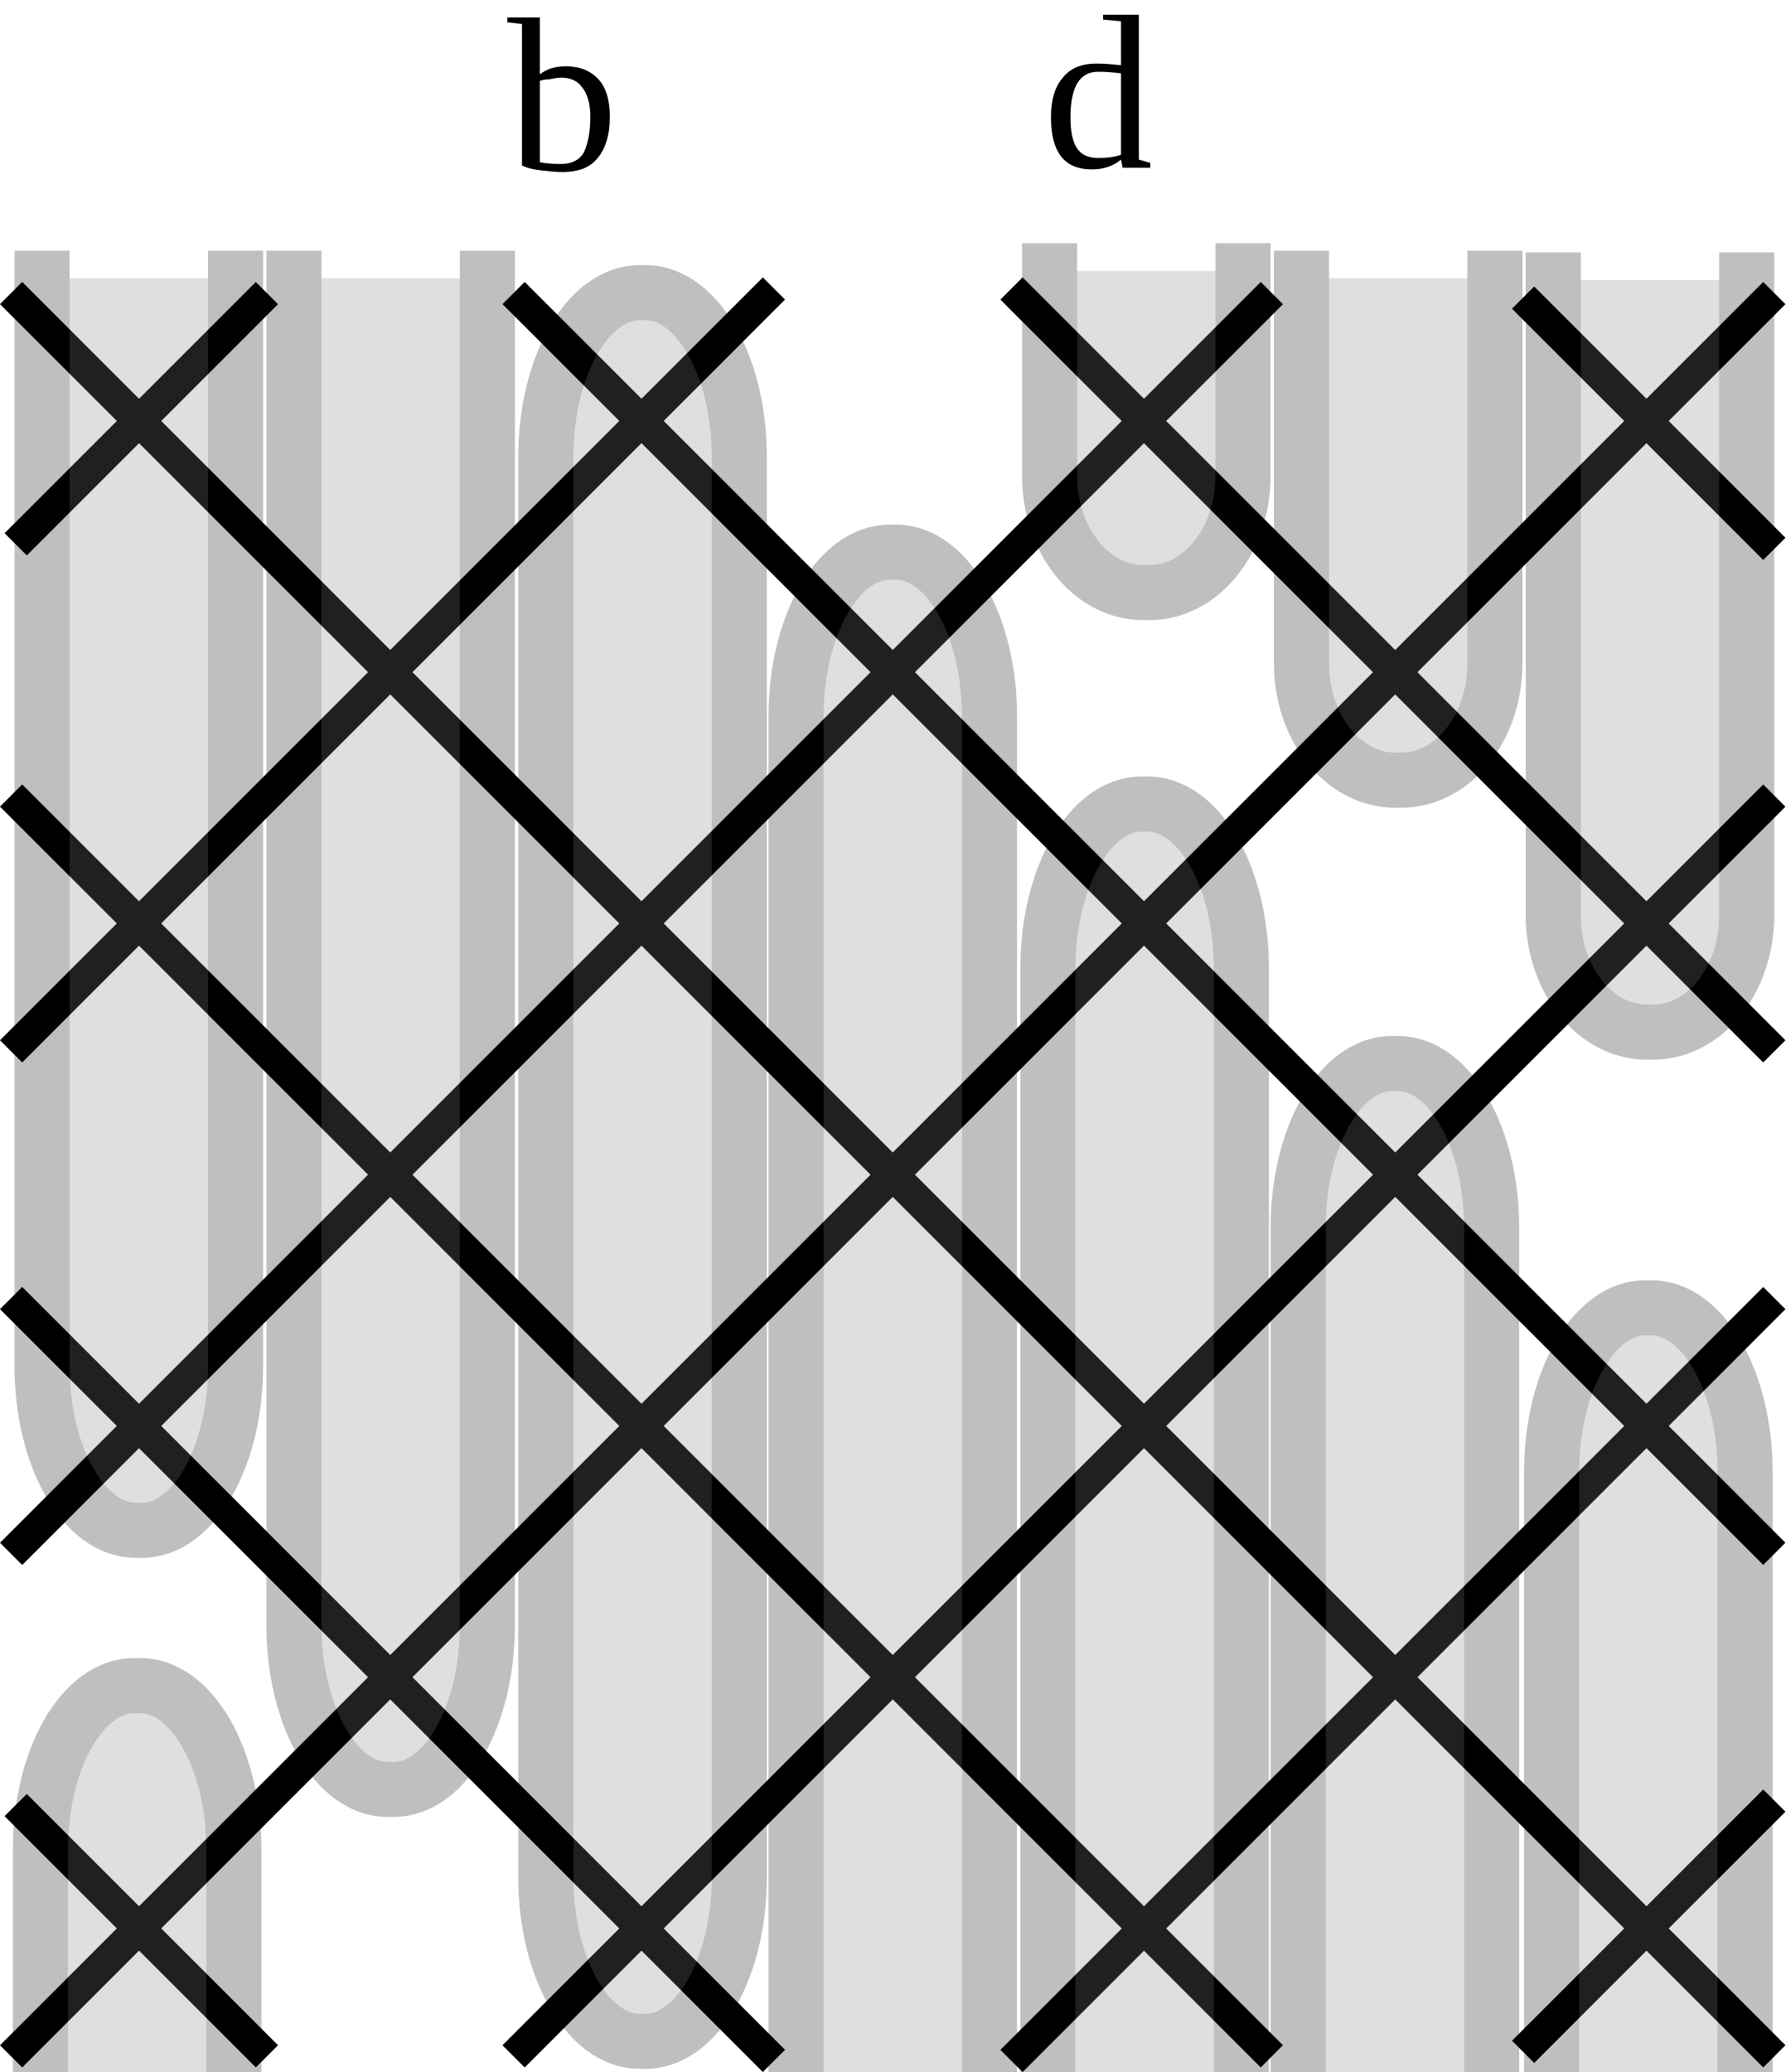
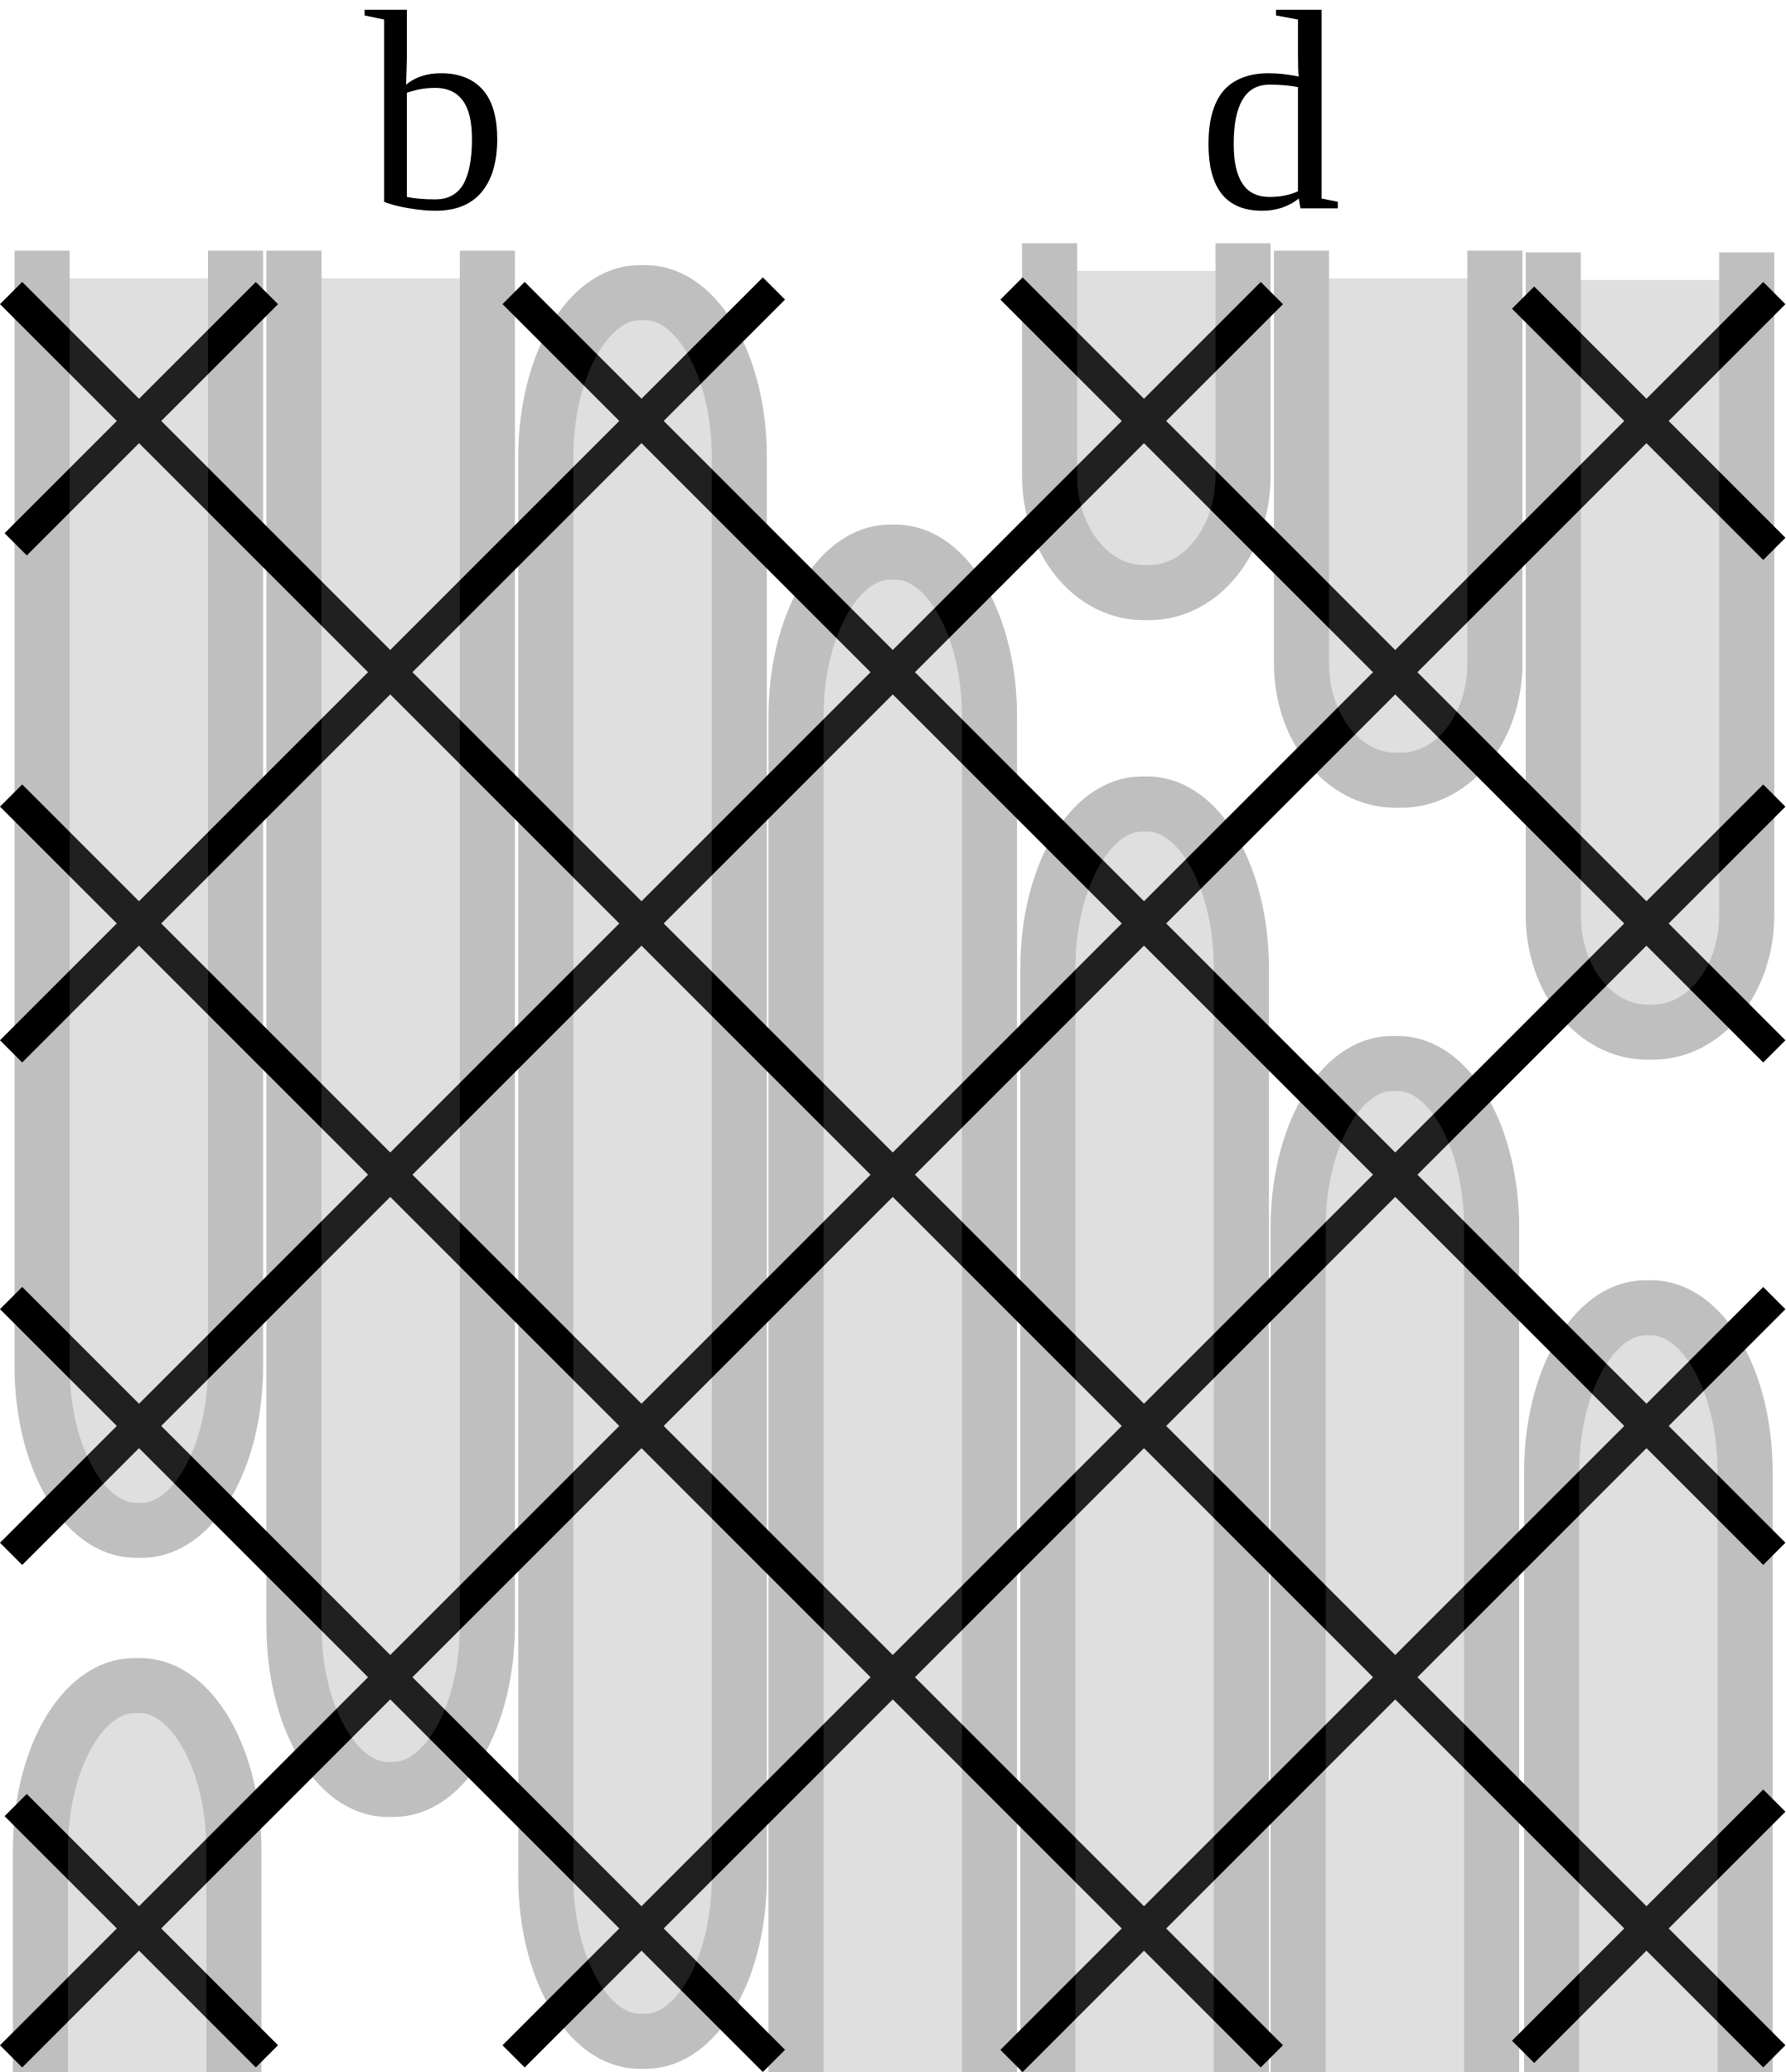
<svg xmlns="http://www.w3.org/2000/svg" xmlns:xlink="http://www.w3.org/1999/xlink" width="34.281mm" height="39.782mm" version="1.1" viewBox="0 0 34.281 39.782">
  <path d="m5.125 39.481-4.824-4.824m14.559 4.912-14.647-14.647m24.207 14.559-24.207-24.207m33.855 24.207-33.855-33.855m33.855 24.207-24.207-24.207m24.207 4.912-4.824-4.824m4.824 14.472-14.647-14.647m-14.296 0.088-4.824 4.824m14.559-4.912-14.647 14.647m24.207-14.559-24.207 24.207m33.855-24.207-33.855 33.855m33.855-24.207-24.207 24.207m24.207-14.559-14.647 14.647m14.647-4.999-4.824 4.824" fill="#377eb8" fill-opacity=".533" stroke="#000" stroke-linejoin="bevel" stroke-width=".603" />
  <path d="m24.989 5.341v7.394c0 1.244 0.804 2.245 1.803 2.245h0.109c0.999 0 1.802-1.001 1.802-2.245v-7.394" fill="#808080" opacity=".25" stop-color="#000000" stroke="#000" stroke-linecap="square" stroke-linejoin="round" stroke-width="1.058" style="-inkscape-stroke:none;font-variation-settings:normal" />
  <path d="m29.824 5.375v12.197c0 1.244 0.804 2.245 1.803 2.245h0.109c0.999 0 1.802-1.001 1.802-2.245v-12.197" fill="#808080" opacity=".25" stop-color="#000000" stroke="#000" stroke-linecap="square" stroke-linejoin="round" stroke-width="1.058" style="-inkscape-stroke:none;font-variation-settings:normal" />
  <path d="m23.867 5.199v3.934c0 1.244-0.804 2.245-1.802 2.245h-0.109c-0.999 0-1.803-1.001-1.803-2.245v-3.934" fill="#808080" opacity=".25" stop-color="#000000" stroke="#000" stroke-linecap="square" stroke-linejoin="round" stroke-width="1.058" style="-inkscape-stroke:none;font-variation-settings:normal" />
  <rect transform="rotate(90)" x="5.619" y="-14.195" width="33.574" height="3.715" rx="3.153" ry="1.803" fill="#808080" opacity=".25" stop-color="#000000" stroke="#000" stroke-linecap="square" stroke-linejoin="round" stroke-width="1.058" style="-inkscape-stroke:none;font-variation-settings:normal" />
  <rect transform="rotate(90)" x="10.601" y="-18.999" width="33.574" height="3.715" rx="3.153" ry="1.803" fill="#808080" opacity=".25" stop-color="#000000" stroke="#000" stroke-linecap="square" stroke-linejoin="round" stroke-width="1.058" style="-inkscape-stroke:none;font-variation-settings:normal" />
  <rect transform="rotate(90)" x="15.437" y="-23.835" width="33.574" height="3.715" rx="3.153" ry="1.803" fill="#808080" opacity=".25" stop-color="#000000" stroke="#000" stroke-linecap="square" stroke-linejoin="round" stroke-width="1.058" style="-inkscape-stroke:none;font-variation-settings:normal" />
  <rect transform="rotate(90)" x="20.419" y="-28.64" width="33.574" height="3.715" rx="3.153" ry="1.803" fill="#808080" opacity=".25" stop-color="#000000" stroke="#000" stroke-linecap="square" stroke-linejoin="round" stroke-width="1.058" style="-inkscape-stroke:none;font-variation-settings:normal" />
  <rect transform="rotate(90)" x="25.109" y="-33.507" width="33.574" height="3.715" rx="3.153" ry="1.803" fill="#808080" opacity=".25" stop-color="#000000" stroke="#000" stroke-linecap="square" stroke-linejoin="round" stroke-width="1.058" style="-inkscape-stroke:none;font-variation-settings:normal" />
  <rect transform="rotate(90)" x="32.363" y="-4.491" width="33.574" height="3.715" rx="3.153" ry="1.803" fill="#808080" opacity=".25" stop-color="#000000" stroke="#000" stroke-linecap="square" stroke-linejoin="round" stroke-width="1.058" style="-inkscape-stroke:none;font-variation-settings:normal" />
  <path d="m5.644 5.341v25.863c0 1.747 0.804 3.153 1.802 3.153h0.109c0.999 0 1.803-1.406 1.803-3.153v-25.863" fill="#808080" opacity=".25" stop-color="#000000" stroke="#000" stroke-linecap="square" stroke-linejoin="round" stroke-width="1.058" style="-inkscape-stroke:none;font-variation-settings:normal" />
  <path d="m0.808 5.341v20.888c0 1.747 0.804 3.153 1.803 3.153h0.109c0.999 0 1.803-1.406 1.803-3.153v-20.888" fill="#808080" opacity=".25" stop-color="#000000" stroke="#000" stroke-linecap="square" stroke-linejoin="round" stroke-width="1.058" style="-inkscape-stroke:none;font-variation-settings:normal" />
-   <g transform="translate(-24.926 -156.98)">
-     <a transform="matrix(2 0 0 2 -14.482 -147.56)" fill="#f00" xlink:href="https://d-bl.github.io/GroundForge/pattern.html?patchWidth=7&amp;patchHeight=8&amp;footside=----,---b&amp;tile=5,-,5,-,5,-,5&amp;headside=-,c&amp;shiftColsSW=-1&amp;shiftRowsSW=7&amp;shiftColsSE=1&amp;shiftRowsSE=1&amp;footsideStitch=tr&amp;headsideStitch=tl&amp;tileStitch=ct&amp;e1=ct&amp;e3=ctc&amp;e5=clc&amp;e7=crc">
-       <text x="24.576" y="153.908" fill="#ff0000" fill-opacity=".999" font-size="2.117px" stroke-linecap="square" stroke-width=".565" xml:space="preserve">
-         <tspan x="24.576" y="153.908" fill="#000000" stroke-width=".565">b</tspan>
-       </text>
-     </a>
-     <a transform="matrix(2 0 0 2 -3.7774 -147.76)" xlink:href="https://d-bl.github.io/GroundForge/stitches.html?patchWidth=7&amp;patchHeight=8&amp;footside=----,---b&amp;tile=5,-,5,-,5,-,5&amp;headside=-,c&amp;shiftColsSW=-1&amp;shiftRowsSW=1&amp;shiftColsSE=7&amp;shiftRowsSE=1&amp;footsideStitch=tr&amp;headsideStitch=tl&amp;tileStitch=ct&amp;e1=ct&amp;e3=ctc&amp;e5=clc&amp;e7=crc">
-       <text x="24.362" y="153.979" fill="#000000" fill-opacity=".999" font-size="2.117px" stroke-linecap="square" stroke-width=".565" xml:space="preserve">
-         <tspan x="24.362" y="153.979" fill="#000000" stroke-width=".565">d</tspan>
-       </text>
-     </a>
-   </g>
+   <a fill="#f00" xlink:href="https://d-bl.github.io/GroundForge/pattern.html?patchWidth=7&amp;patchHeight=8&amp;footside=----,---b&amp;tile=5,-,5,-,5,-,5&amp;headside=-,c&amp;shiftColsSW=-1&amp;shiftRowsSW=7&amp;shiftColsSE=1&amp;shiftRowsSE=1&amp;footsideStitch=tr&amp;headsideStitch=tl&amp;tileStitch=ct&amp;e1=ct&amp;e3=ctc&amp;e5=clc&amp;e7=crc">
+     <text fill="#000000" font-size="5.5px" x="7" y="4">b</text>
+   </a>
+   <a xlink:href="https://d-bl.github.io/GroundForge/stitches.html?patchWidth=7&amp;patchHeight=8&amp;footside=----,---b&amp;tile=5,-,5,-,5,-,5&amp;headside=-,c&amp;shiftColsSW=-1&amp;shiftRowsSW=1&amp;shiftColsSE=7&amp;shiftRowsSE=1&amp;footsideStitch=tr&amp;headsideStitch=tl&amp;tileStitch=ct&amp;e1=ct&amp;e3=ctc&amp;e5=clc&amp;e7=crc">
+     <text fill="#000000" font-size="5.5px" x="23" y="4">d</text>
+   </a>
</svg>
